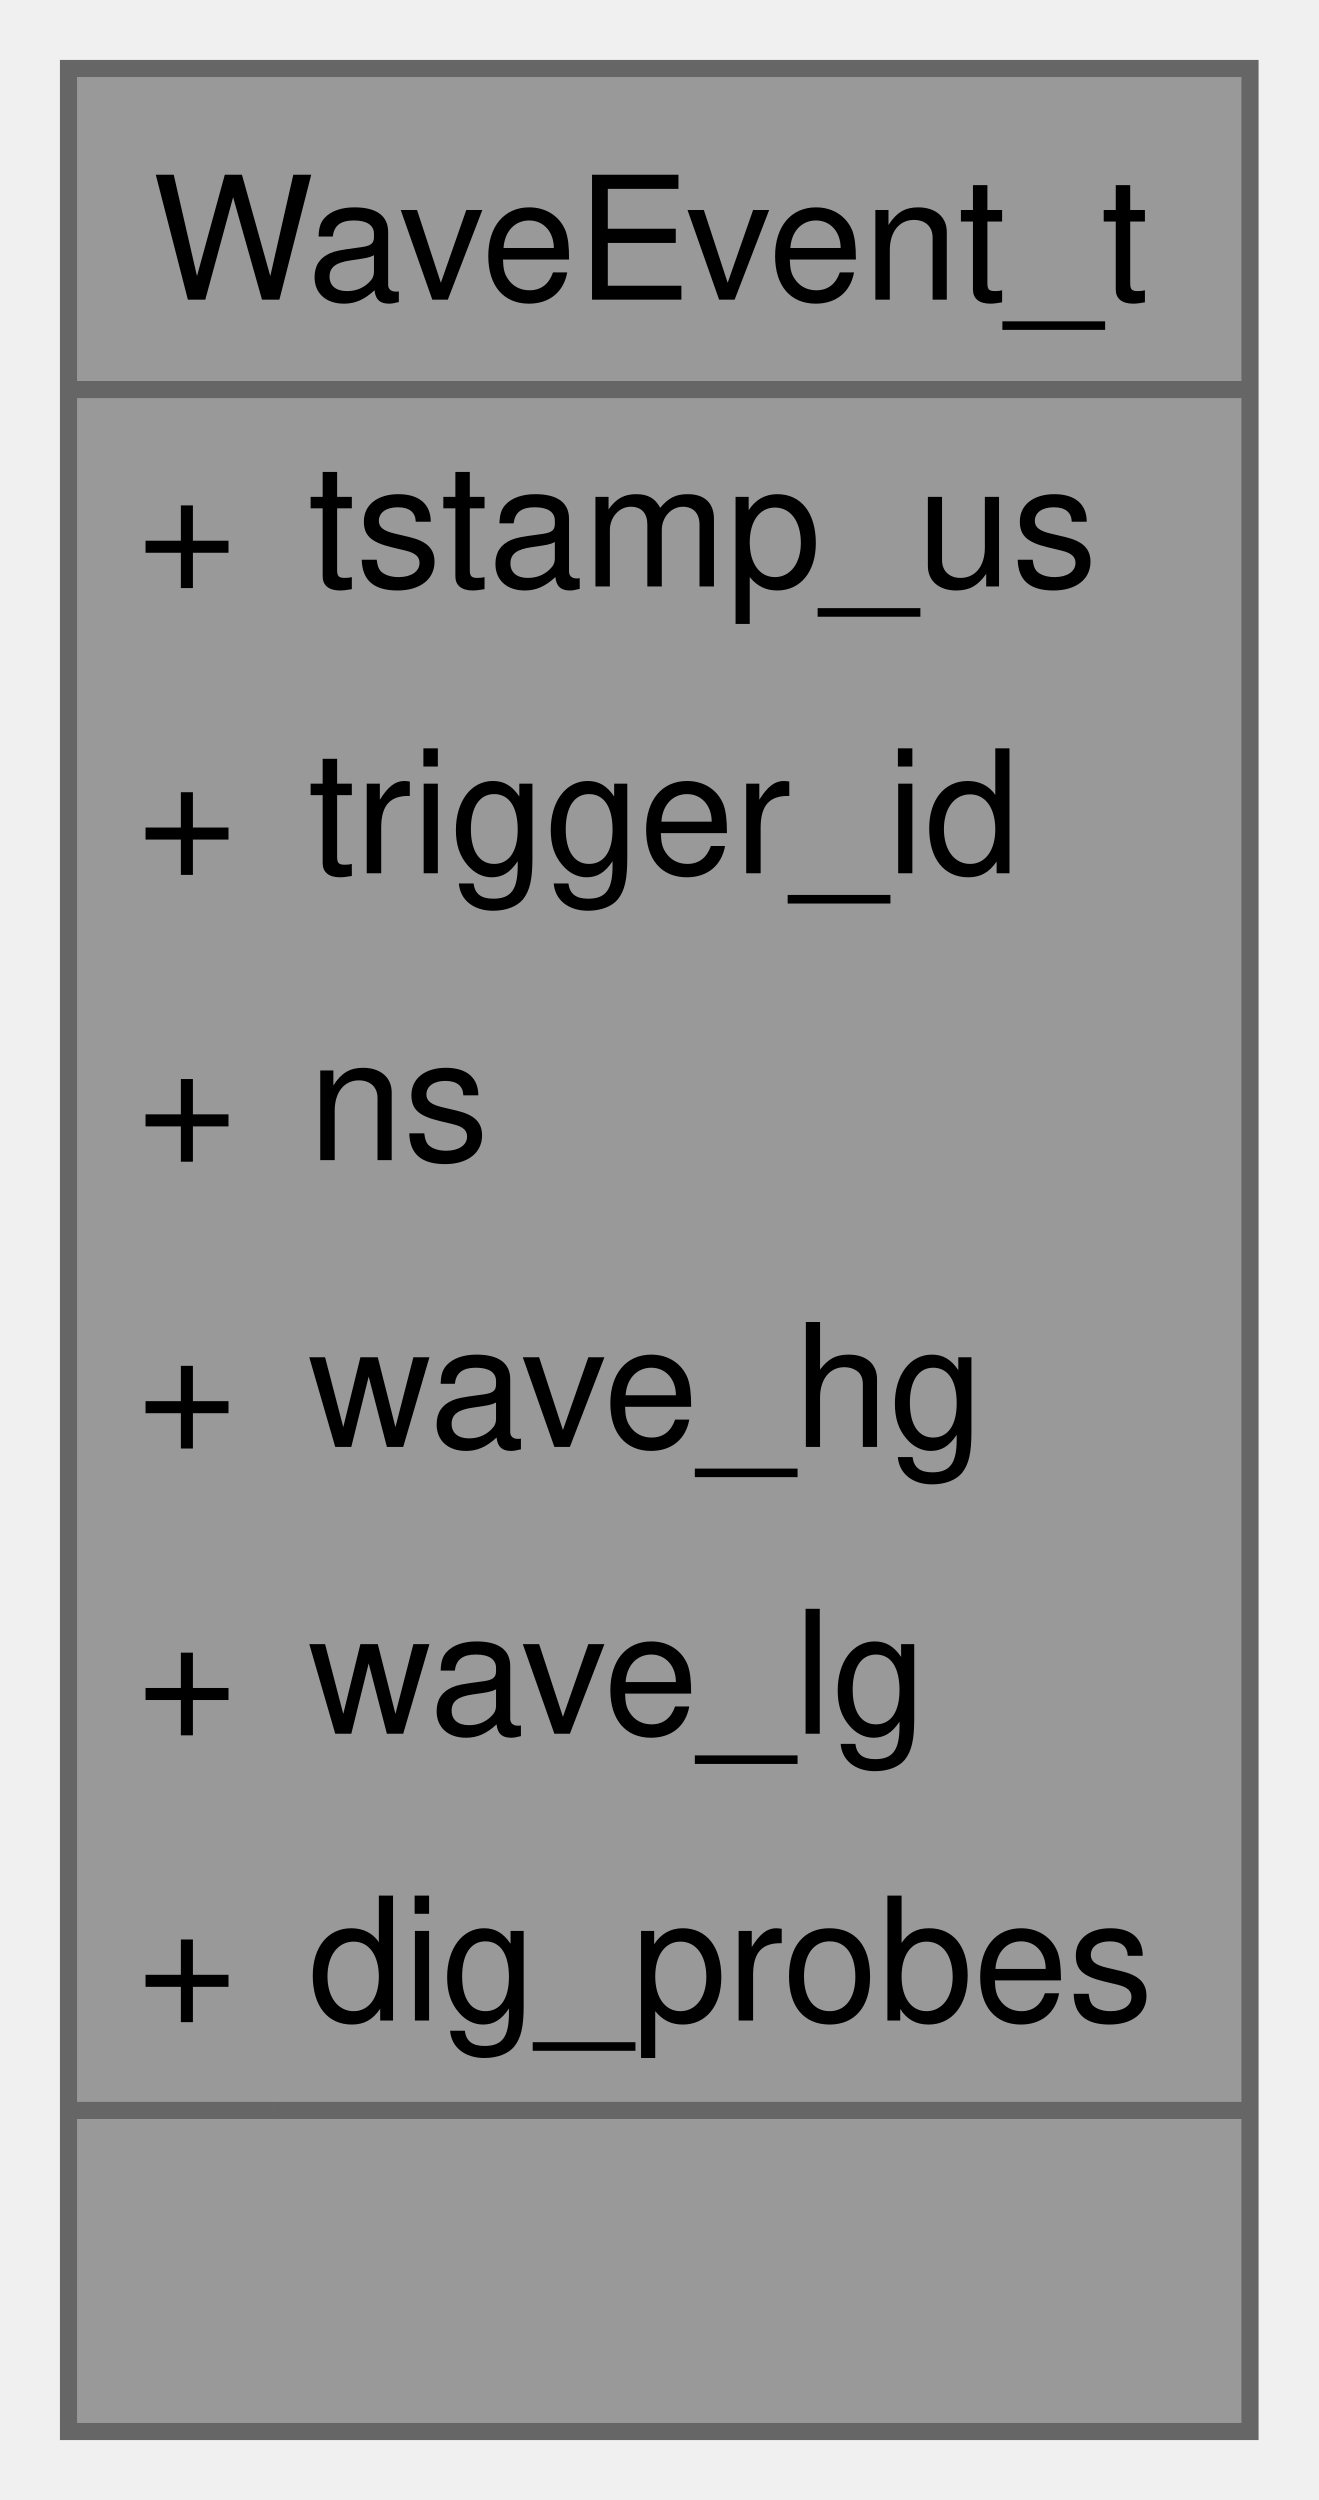
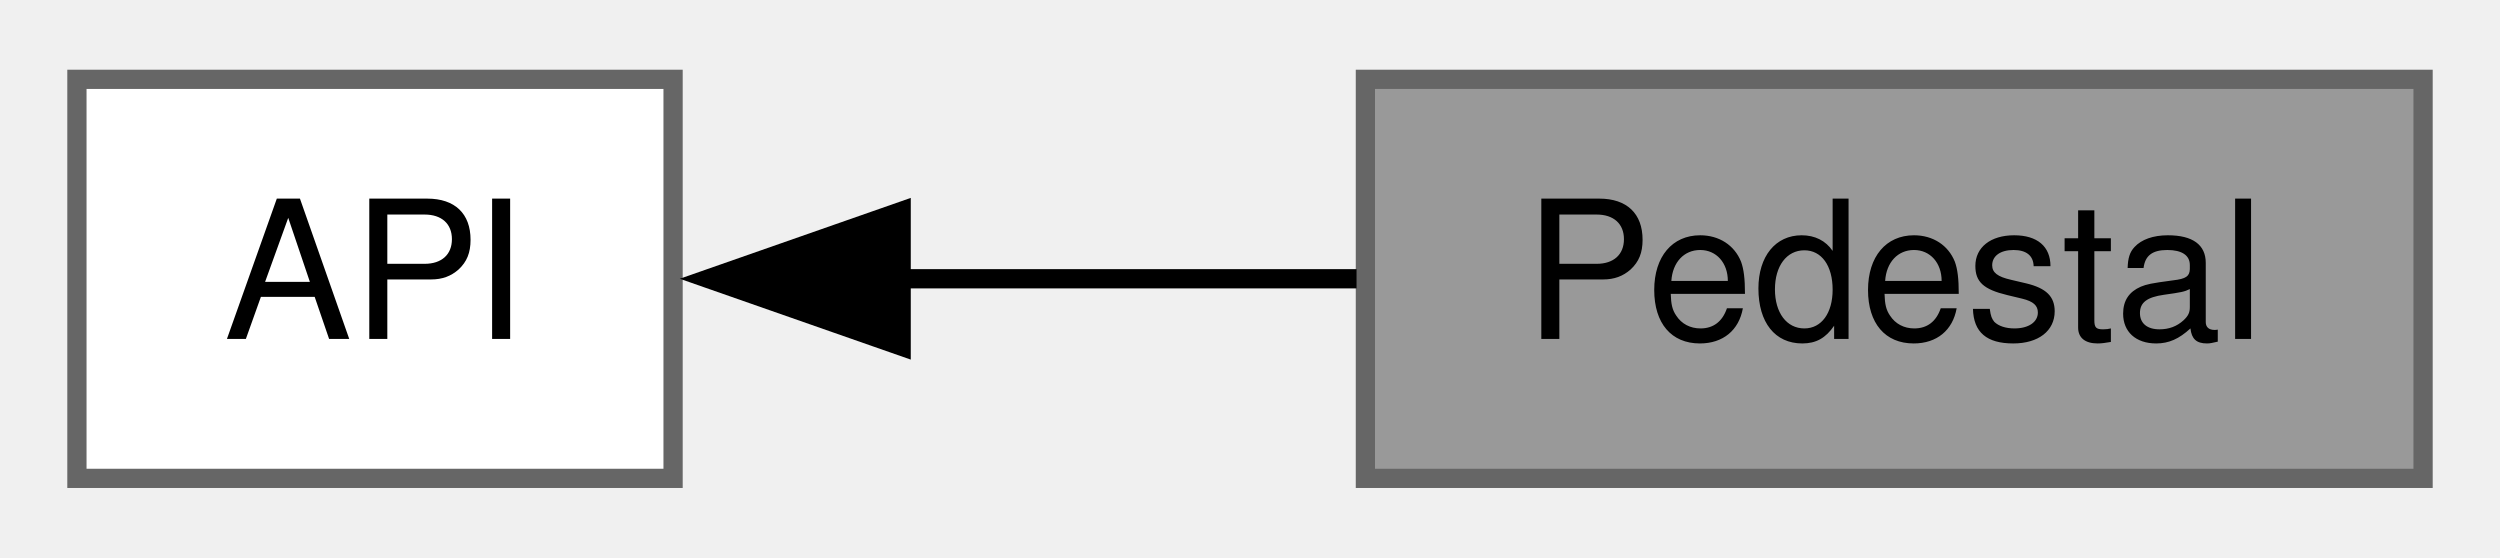
- <svg xmlns="http://www.w3.org/2000/svg" xmlns:xlink="http://www.w3.org/1999/xlink" width="77pt" height="146pt" viewBox="0.00 0.00 77.00 146.00">
-   <g id="graph0" class="graph" transform="scale(1 1) rotate(0) translate(4 142)">
-     <g id="Node000001" class="node">
-       <g id="a_Node000001">
-         <a xlink:title="Waveform Event data structure.">
-           <polygon fill="#999999" stroke="none" points="69,-138 0,-138 0,0 69,0 69,-138" />
-           <text text-anchor="start" x="4.88" y="-124.5" font-family="Helvetica,sans-Serif" font-size="10.00">WaveEvent_t</text>
-           <text text-anchor="start" x="4" y="-107.75" font-family="Helvetica,sans-Serif" font-size="10.00">+</text>
-           <text text-anchor="start" x="14" y="-107.75" font-family="Helvetica,sans-Serif" font-size="10.00">tstamp_us</text>
-           <text text-anchor="start" x="4" y="-91" font-family="Helvetica,sans-Serif" font-size="10.00">+</text>
-           <text text-anchor="start" x="14" y="-91" font-family="Helvetica,sans-Serif" font-size="10.00">trigger_id</text>
-           <text text-anchor="start" x="4" y="-74.25" font-family="Helvetica,sans-Serif" font-size="10.00">+</text>
-           <text text-anchor="start" x="14" y="-74.25" font-family="Helvetica,sans-Serif" font-size="10.00">ns</text>
-           <text text-anchor="start" x="4" y="-57.5" font-family="Helvetica,sans-Serif" font-size="10.00">+</text>
-           <text text-anchor="start" x="14" y="-57.5" font-family="Helvetica,sans-Serif" font-size="10.00">wave_hg</text>
-           <text text-anchor="start" x="4" y="-40.75" font-family="Helvetica,sans-Serif" font-size="10.00">+</text>
-           <text text-anchor="start" x="14" y="-40.75" font-family="Helvetica,sans-Serif" font-size="10.00">wave_lg</text>
-           <text text-anchor="start" x="4" y="-24" font-family="Helvetica,sans-Serif" font-size="10.00">+</text>
-           <text text-anchor="start" x="14" y="-24" font-family="Helvetica,sans-Serif" font-size="10.00">dig_probes</text>
-           <text text-anchor="start" x="33.38" y="-7.25" font-family="Helvetica,sans-Serif" font-size="10.00"> </text>
-           <polygon fill="#666666" stroke="#666666" points="0,-119.25 0,-119.25 69,-119.25 69,-119.25 0,-119.25" />
-           <polygon fill="#666666" stroke="#666666" points="0,-18.75 0,-18.75 12,-18.75 12,-18.75 0,-18.75" />
-           <polygon fill="#666666" stroke="#666666" points="12,-18.75 12,-18.75 69,-18.75 69,-18.75 12,-18.75" />
-           <polygon fill="none" stroke="#666666" points="0,0 0,-138 69,-138 69,0 0,0" />
+ <svg xmlns="http://www.w3.org/2000/svg" xmlns:xlink="http://www.w3.org/1999/xlink" width="130pt" height="29pt" viewBox="0.00 0.00 130.00 28.75">
+   <g id="graph0" class="graph" transform="scale(1 1) rotate(0) translate(4 24.75)">
+     <g id="Node000002" class="node">
+       <g id="a_Node000002">
+         <a xlink:href="a00102.html" target="_top" xlink:title="FERSlib Application programmin interface.">
+           <polygon fill="white" stroke="#666666" points="31,-20.75 0,-20.75 0,0 31,0 31,-20.75" />
+           <text text-anchor="middle" x="15.5" y="-7.25" font-family="Helvetica,sans-Serif" font-size="10.00">API</text>
        </a>
      </g>
    </g>
+     <g id="Node000001" class="node">
+       <g id="a_Node000001">
+         <a xlink:title=" ">
+           <polygon fill="#999999" stroke="#666666" points="122,-20.75 67,-20.75 67,0 122,0 122,-20.75" />
+           <text text-anchor="middle" x="94.5" y="-7.25" font-family="Helvetica,sans-Serif" font-size="10.00">Pedestal</text>
+         </a>
+       </g>
+     </g>
+     <g id="edge1" class="edge">
+       <path fill="none" stroke="black" d="M42.64,-10.38C50.34,-10.38 58.79,-10.38 66.54,-10.38" />
+       <polygon fill="black" stroke="black" points="42.86,-6.88 32.86,-10.38 42.86,-13.88 42.86,-6.88" />
+     </g>
  </g>
</svg>
